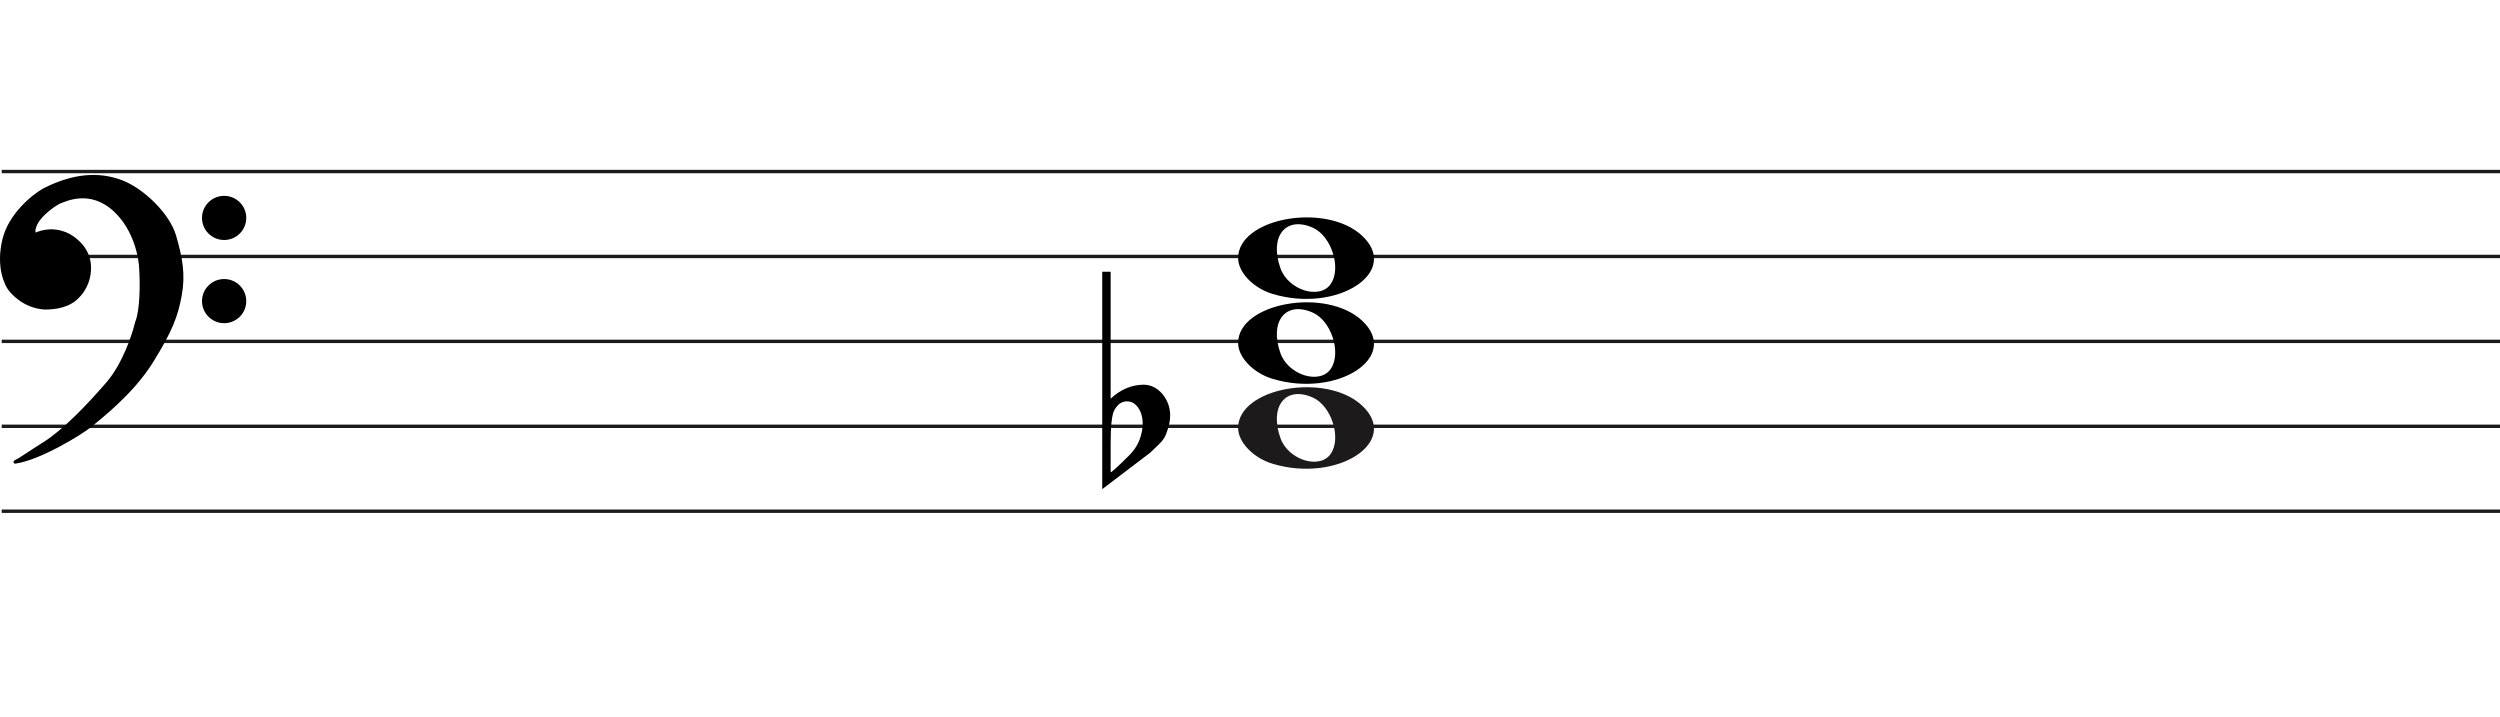
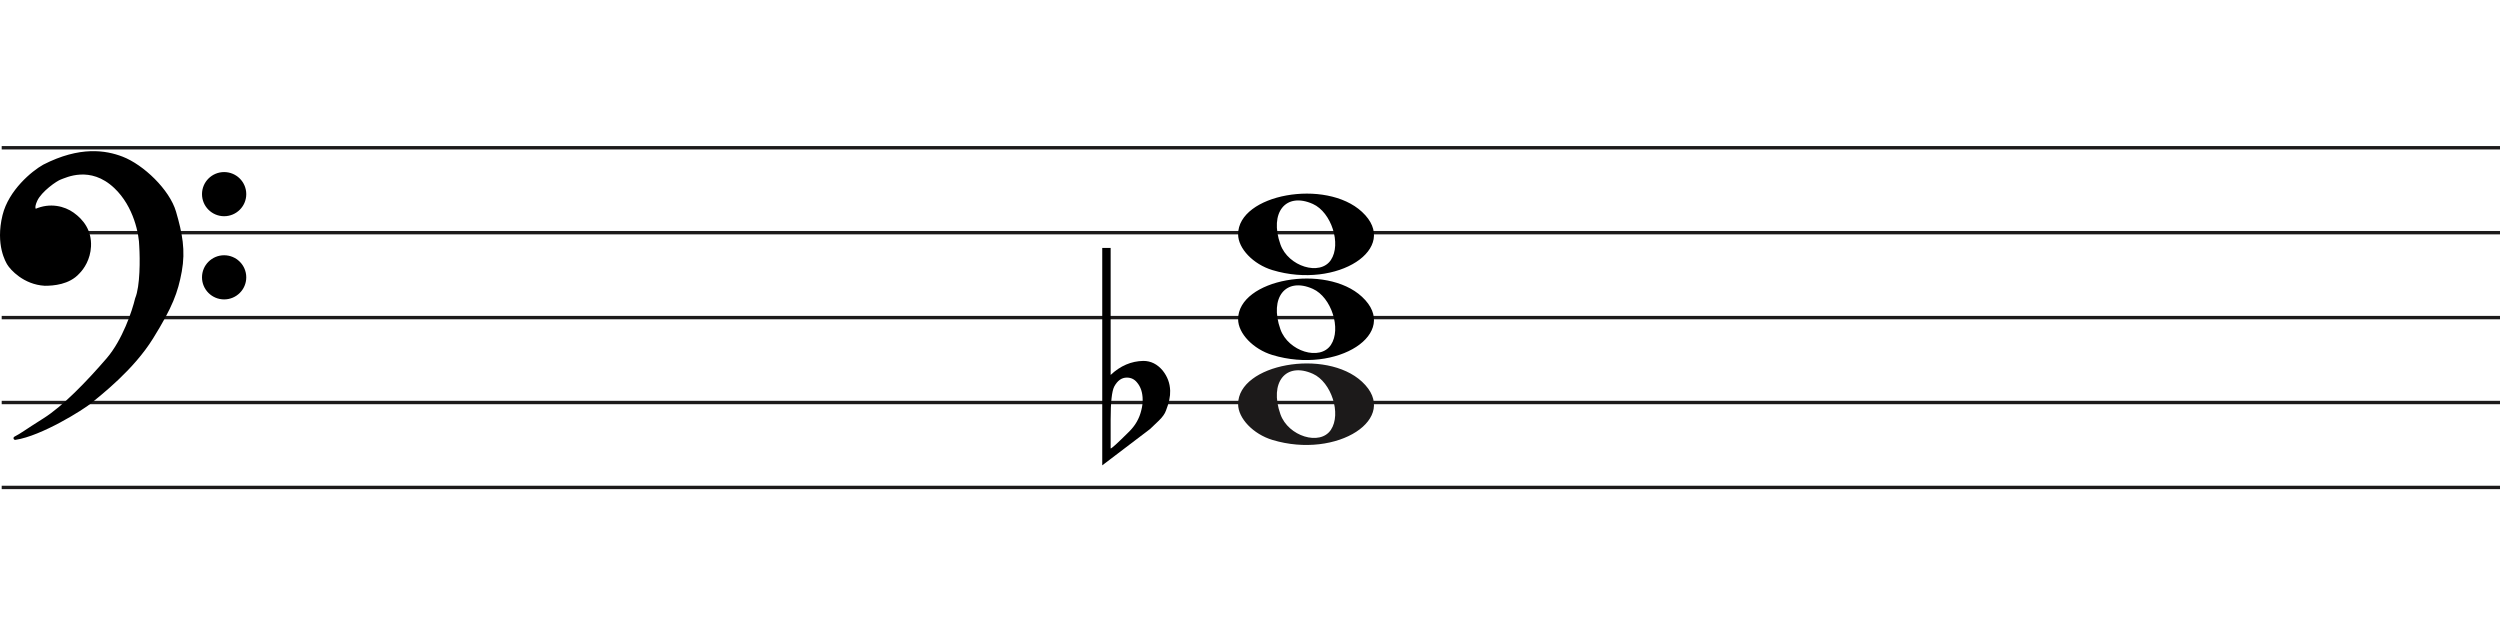
- <svg xmlns="http://www.w3.org/2000/svg" width="736" height="211" viewBox="0 0 736 211" fill="none">
+ <svg xmlns="http://www.w3.org/2000/svg" width="736" height="187" viewBox="0 7 736 187" fill="none">
  <line x1="0.5" y1="50.5" x2="736.5" y2="50.5" stroke="#1C1A1A" />
  <line x1="0.5" y1="75.5" x2="736.5" y2="75.5" stroke="#1C1A1A" />
  <line x1="0.5" y1="100.5" x2="736.5" y2="100.5" stroke="#1C1A1A" />
  <line x1="0.5" y1="125.5" x2="736.5" y2="125.5" stroke="#1C1A1A" />
  <line x1="0.5" y1="150.5" x2="736.5" y2="150.5" stroke="#1C1A1A" />
  <path d="M326.975 80V111.091C326.975 111.091 326.975 113.186 326.975 117.378C329.832 114.693 333.037 113.317 336.591 113.252C338.813 113.252 340.717 114.201 342.304 116.101C343.7 117.869 344.43 119.834 344.494 121.995C344.557 123.698 344.145 125.662 343.256 127.889C342.939 128.806 342.24 129.788 341.161 130.836C340.336 131.622 339.479 132.441 338.591 133.292C333.894 136.829 329.197 140.398 324.5 144V80H326.975V80ZM334.687 119.539C333.926 118.622 332.942 118.164 331.736 118.164C330.212 118.164 328.975 119.048 328.023 120.816C327.324 122.191 326.975 125.433 326.975 130.542V138.99C327.039 139.252 328.816 137.647 332.307 134.176C334.211 132.343 335.449 130.181 336.02 127.693C336.274 126.71 336.401 125.728 336.401 124.746C336.401 122.584 335.83 120.849 334.687 119.539" fill="black" />
  <path d="M374.597 86.514C368.953 84.805 364.5 80.161 364.5 75.984C364.5 64.16 390.313 59.481 400.973 69.373C412.5 80.069 393.688 92.295 374.597 86.514H374.597ZM391.815 83.544C394.955 78.829 391.953 69.486 386.513 67.048C378.525 63.467 373.629 69.569 376.956 78.959C379.257 85.453 388.619 88.343 391.815 83.544Z" fill="black" />
  <path d="M374.597 111.514C368.953 109.805 364.5 105.161 364.5 100.984C364.5 89.16 390.313 84.481 400.973 94.373C412.5 105.069 393.688 117.295 374.597 111.514H374.597ZM391.815 108.544C394.955 103.829 391.953 94.486 386.513 92.048C378.525 88.467 373.629 94.569 376.956 103.959C379.257 110.453 388.619 113.343 391.815 108.544Z" fill="black" />
  <path d="M374.597 136.514C368.953 134.805 364.5 130.161 364.5 125.984C364.5 114.16 390.313 109.481 400.973 119.372C412.5 130.069 393.688 142.295 374.597 136.514H374.597ZM391.815 133.544C394.955 128.829 391.953 119.486 386.513 117.048C378.525 113.467 373.629 119.569 376.956 128.959C379.257 135.453 388.619 138.343 391.815 133.544Z" fill="#1C1A1A" />
  <path d="M26.623 125.24C24.296 127.193 11.97 134.891 4.476 136C6.602 134.891 7.273 134.225 13.089 130.565C18.806 126.967 25.84 119.694 31.768 112.817C36.51 107.315 39.411 98.619 40.268 94.959C41.789 91.32 41.722 83.164 41.499 79.54C41.461 76.028 39.91 67.605 34.005 62.014C26.623 55.026 19.129 58.909 17.787 59.352C16.444 59.796 11.858 63.013 10.516 65.897C9.443 68.204 10.069 68.929 10.516 69.003C14.773 67.117 18.85 68.2 21.372 70.001C24.168 71.998 26.517 74.993 26.294 79.54C26.115 83.179 24.324 85.863 22.982 87.194C20.186 90.3 15.699 90.633 13.201 90.633C7.161 90.3 3.365 85.974 2.575 84.643C2.246 84.088 -0.892 79.097 1.233 70.445C2.981 63.326 9.659 57.763 12.977 55.914C23.603 50.478 31.097 51.73 35.906 53.584C41.946 55.914 49.49 63.124 51.341 69.446C53.193 75.769 54.138 80.76 53.019 86.861C51.901 92.962 50.335 97.177 44.63 106.384C38.926 115.59 29.531 122.8 26.623 125.24Z" fill="black" />
  <path d="M4.476 136L4.245 135.557C4.029 135.67 3.925 135.922 4.001 136.154C4.076 136.387 4.308 136.53 4.55 136.495L4.476 136ZM26.623 125.24L26.301 124.857V124.857L26.623 125.24ZM44.63 106.384L45.056 106.647V106.647L44.63 106.384ZM51.341 69.446L51.821 69.306V69.306L51.341 69.446ZM35.906 53.584L36.086 53.118V53.118L35.906 53.584ZM12.977 55.914L12.749 55.469L12.741 55.473L12.734 55.477L12.977 55.914ZM1.233 70.445L1.718 70.564V70.564L1.233 70.445ZM2.575 84.643L2.145 84.898H2.145L2.575 84.643ZM13.201 90.633L13.173 91.132L13.187 91.133H13.201V90.633ZM22.982 87.194L22.63 86.839L22.62 86.849L22.61 86.859L22.982 87.194ZM26.294 79.54L25.794 79.516V79.516L26.294 79.54ZM21.372 70.001L21.663 69.594V69.594L21.372 70.001ZM10.516 69.003L10.435 69.496L10.582 69.52L10.719 69.46L10.516 69.003ZM10.516 65.897L10.97 66.108V66.108L10.516 65.897ZM17.787 59.352L17.943 59.827V59.827L17.787 59.352ZM34.005 62.014L33.661 62.378L34.005 62.014ZM41.499 79.54L40.999 79.546L40.999 79.558L41 79.571L41.499 79.54ZM40.268 94.959L39.807 94.766L39.791 94.804L39.781 94.844L40.268 94.959ZM31.768 112.817L31.389 112.491V112.491L31.768 112.817ZM13.089 130.565L13.355 130.988L13.089 130.565ZM4.476 136L4.55 136.495C8.389 135.926 13.41 133.687 17.723 131.377C22.042 129.065 25.741 126.633 26.944 125.624L26.623 125.24L26.301 124.857C25.178 125.8 21.55 128.194 17.251 130.496C12.947 132.8 8.058 134.964 4.403 135.505L4.476 136ZM26.623 125.24L26.944 125.624C29.828 123.204 39.299 115.937 45.056 106.647L44.63 106.384L44.205 106.12C38.553 115.243 29.234 122.397 26.301 124.857L26.623 125.24ZM44.63 106.384L45.056 106.647C50.782 97.405 52.378 93.131 53.511 86.951L53.019 86.861L52.527 86.771C51.423 92.793 49.888 96.949 44.205 106.12L44.63 106.384ZM53.019 86.861L53.511 86.951C54.65 80.736 53.68 75.655 51.821 69.306L51.341 69.446L50.861 69.587C52.705 75.883 53.625 80.785 52.527 86.771L53.019 86.861ZM51.341 69.446L51.821 69.306C50.863 66.034 48.453 62.581 45.549 59.665C42.642 56.747 39.189 54.315 36.086 53.118L35.906 53.584L35.726 54.051C38.663 55.184 42.002 57.521 44.84 60.371C47.681 63.223 49.968 66.536 50.861 69.587L51.341 69.446ZM35.906 53.584L36.086 53.118C31.155 51.216 23.512 49.963 12.749 55.469L12.977 55.914L13.205 56.359C23.693 50.994 31.038 52.243 35.726 54.051L35.906 53.584ZM12.977 55.914L12.734 55.477C11.025 56.429 8.484 58.316 6.147 60.865C3.811 63.414 1.648 66.657 0.747 70.325L1.233 70.445L1.718 70.564C2.565 67.114 4.615 64.016 6.885 61.541C9.153 59.066 11.611 57.247 13.22 56.35L12.977 55.914ZM1.233 70.445L0.747 70.325C-1.421 79.156 1.782 84.286 2.145 84.898L2.575 84.643L3.005 84.388C2.71 83.89 -0.362 79.037 1.718 70.564L1.233 70.445ZM2.575 84.643L2.145 84.898C2.579 85.63 3.776 87.094 5.628 88.419C7.489 89.75 10.037 90.959 13.173 91.132L13.201 90.633L13.228 90.133C10.324 89.973 7.955 88.854 6.21 87.606C4.457 86.352 3.361 84.987 3.005 84.388L2.575 84.643ZM13.201 90.633V91.133C15.703 91.133 20.398 90.811 23.353 87.528L22.982 87.194L22.61 86.859C19.973 89.789 15.695 90.133 13.201 90.133V90.633ZM22.982 87.194L23.334 87.549C24.744 86.151 26.607 83.354 26.793 79.565L26.294 79.54L25.794 79.516C25.623 83.003 23.904 85.575 22.63 86.839L22.982 87.194ZM26.294 79.54L26.793 79.565C27.028 74.794 24.548 71.654 21.663 69.594L21.372 70.001L21.082 70.408C23.789 72.341 26.007 75.191 25.794 79.516L26.294 79.54ZM21.372 70.001L21.663 69.594C19.021 67.707 14.757 66.577 10.314 68.546L10.516 69.003L10.719 69.46C14.789 67.657 18.68 68.693 21.082 70.408L21.372 70.001ZM10.516 69.003L10.598 68.509C10.597 68.509 10.575 68.505 10.545 68.473C10.516 68.441 10.465 68.366 10.439 68.207C10.385 67.873 10.45 67.225 10.97 66.108L10.516 65.897L10.063 65.686C9.509 66.876 9.35 67.744 9.452 68.368C9.559 69.023 9.966 69.418 10.435 69.496L10.516 69.003ZM10.516 65.897L10.97 66.108C11.592 64.771 13.001 63.304 14.469 62.096C15.195 61.498 15.92 60.976 16.542 60.578C17.176 60.173 17.67 59.917 17.943 59.827L17.787 59.352L17.63 58.878C17.232 59.009 16.649 59.322 16.004 59.735C15.347 60.156 14.589 60.701 13.834 61.324C12.338 62.555 10.783 64.139 10.063 65.686L10.516 65.897ZM17.787 59.352L17.943 59.827C18.683 59.583 20.782 58.544 23.656 58.396C26.498 58.25 30.079 58.987 33.661 62.378L34.005 62.014L34.348 61.651C30.548 58.054 26.692 57.238 23.605 57.397C20.552 57.554 18.233 58.678 17.63 58.878L17.787 59.352ZM34.005 62.014L33.661 62.378C39.432 67.84 40.962 76.108 40.999 79.546L41.499 79.54L41.999 79.535C41.961 75.947 40.389 67.37 34.348 61.651L34.005 62.014ZM41.499 79.54L41 79.571C41.111 81.367 41.183 84.294 41.038 87.219C40.893 90.166 40.531 93.035 39.807 94.766L40.268 94.959L40.73 95.151C41.527 93.244 41.892 90.216 42.037 87.269C42.184 84.3 42.111 81.337 41.998 79.51L41.499 79.54ZM40.268 94.959L39.781 94.844C38.931 98.476 36.053 107.079 31.389 112.491L31.768 112.817L32.146 113.144C36.967 107.551 39.891 98.762 40.755 95.073L40.268 94.959ZM31.768 112.817L31.389 112.491C25.461 119.368 18.47 126.587 12.822 130.142L13.089 130.565L13.355 130.988C19.142 127.346 26.218 120.021 32.146 113.144L31.768 112.817ZM13.089 130.565L12.822 130.142C9.909 131.975 8.283 133.059 7.124 133.821C5.967 134.581 5.285 135.014 4.245 135.557L4.476 136L4.708 136.443C5.793 135.877 6.509 135.422 7.673 134.657C8.834 133.894 10.452 132.815 13.355 130.988L13.089 130.565Z" fill="black" />
  <ellipse cx="65.985" cy="64.156" rx="6.515" ry="6.498" fill="black" />
  <ellipse cx="65.985" cy="88.647" rx="6.515" ry="6.498" fill="black" />
</svg>
